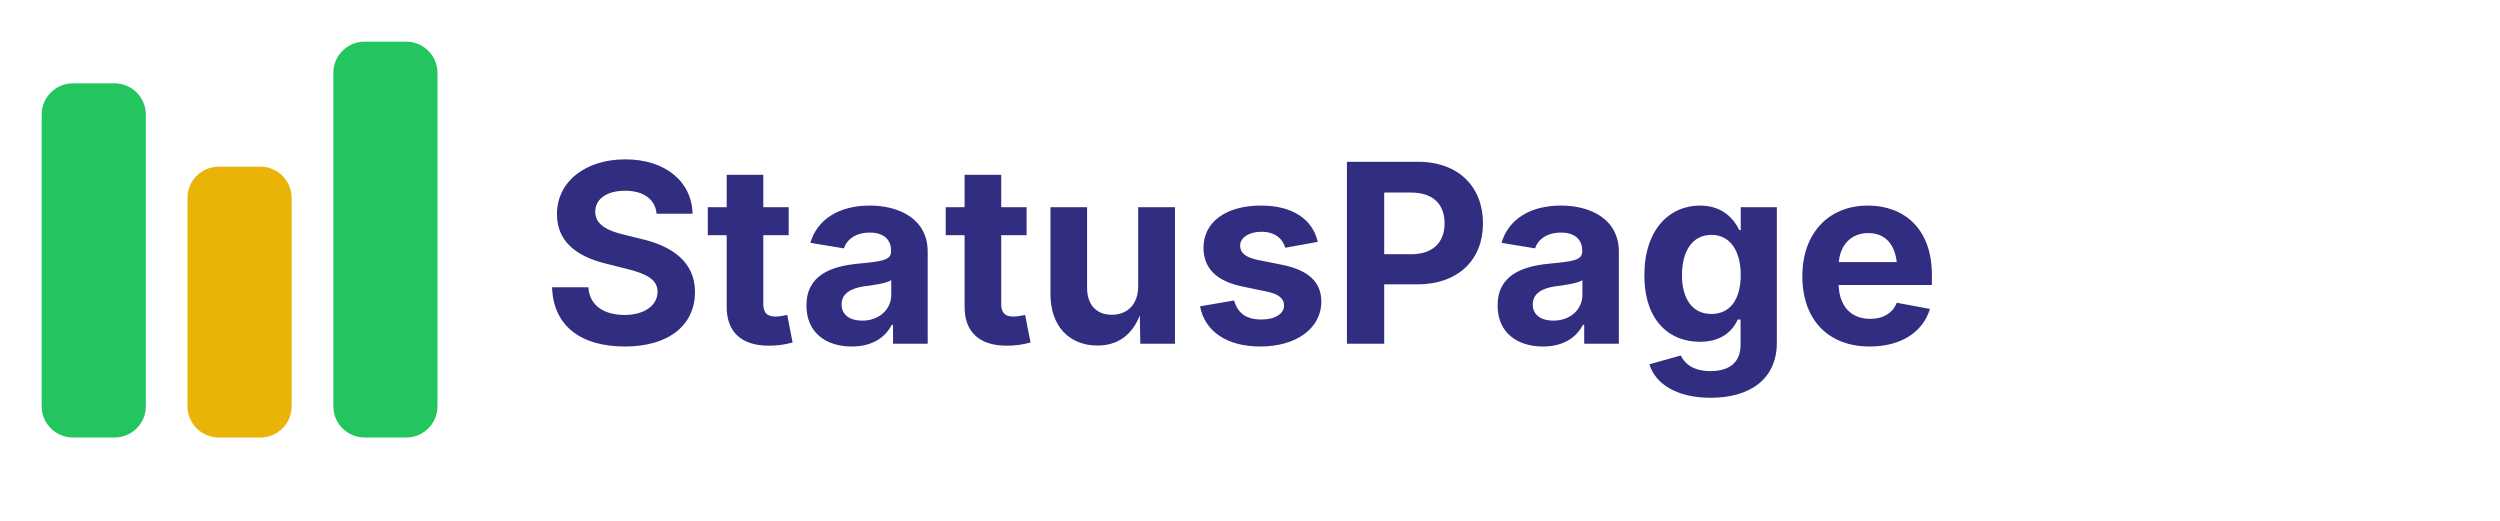
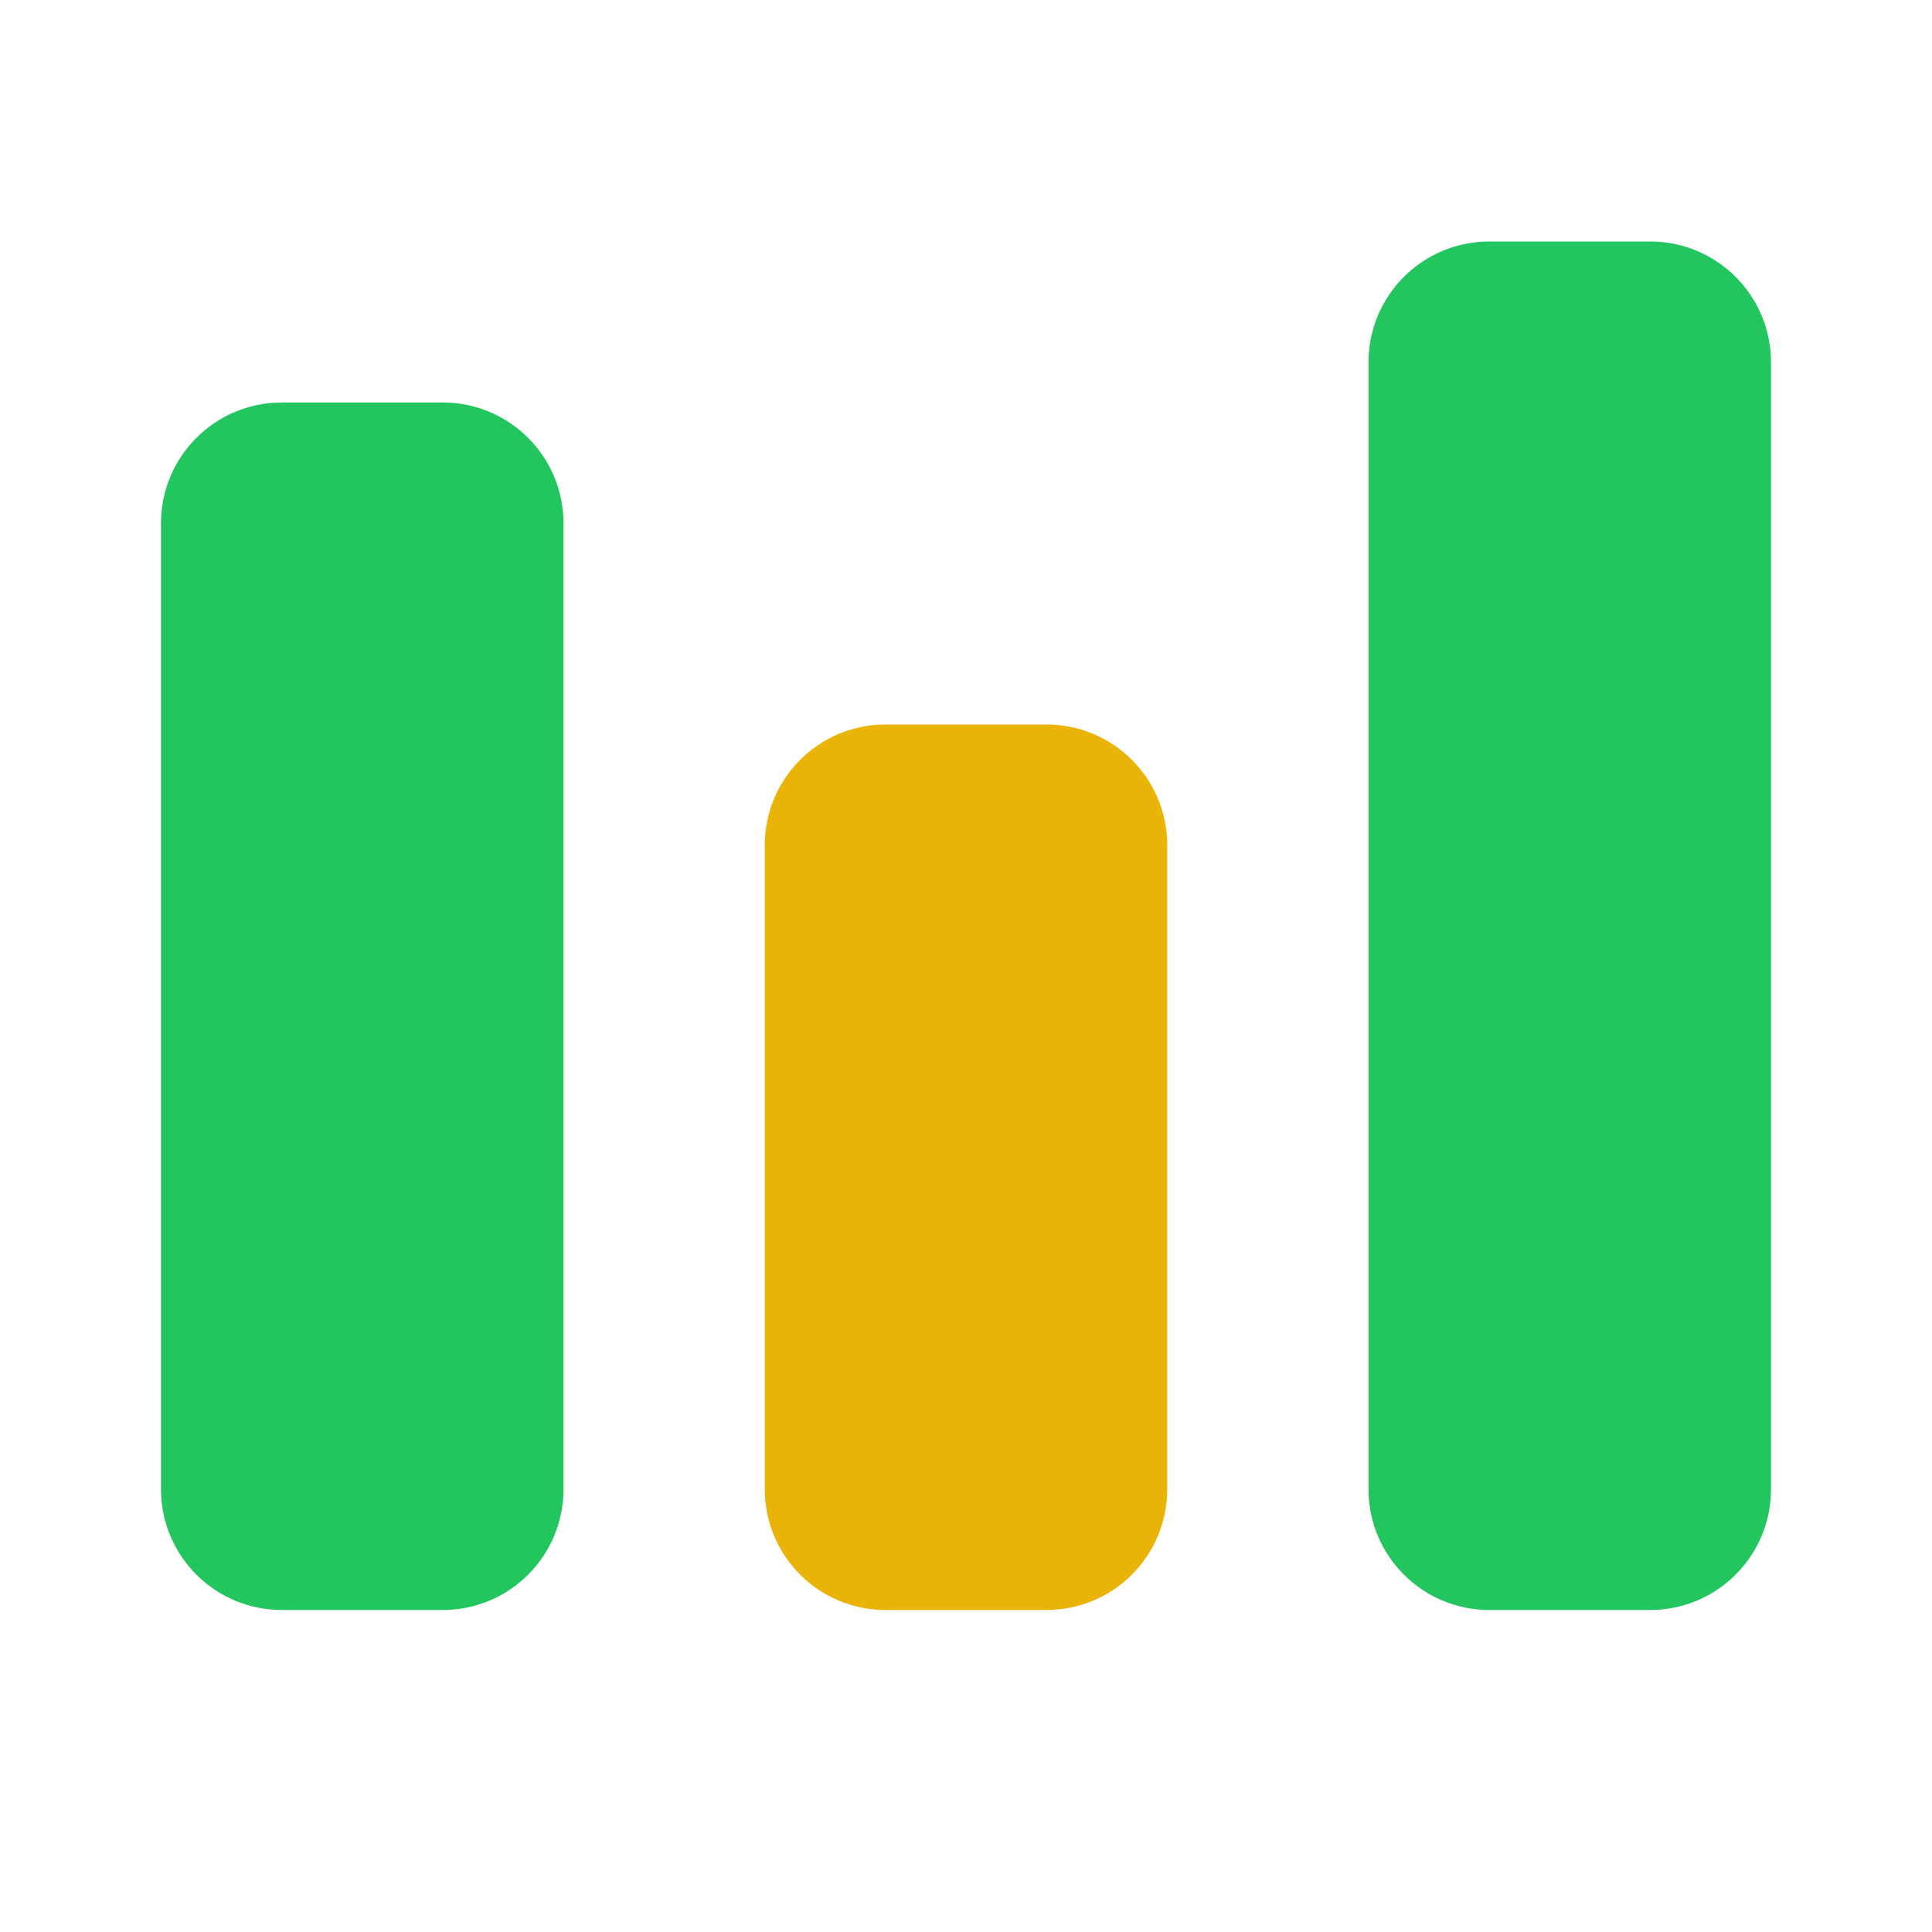
- <svg xmlns="http://www.w3.org/2000/svg" viewBox="0 0 240 50" width="240" height="50">
-   <rect x="4" y="8" width="10" height="34" rx="3" fill="#22c55e" />
-   <rect x="18" y="16" width="10" height="26" rx="3" fill="#eab308" />
-   <rect x="32" y="4" width="10" height="38" rx="3" fill="#22c55e" />
-   <text x="52" y="33" font-family="system-ui, -apple-system, sans-serif" font-size="24" font-weight="700" fill="#312e81">StatusPage</text>
+ <svg xmlns="http://www.w3.org/2000/svg" viewBox="0 0 48 48" width="48" height="48">
+   <rect x="4" y="10" width="10" height="30" rx="3" fill="#22c55e" />
+   <rect x="19" y="18" width="10" height="22" rx="3" fill="#eab308" />
+   <rect x="34" y="6" width="10" height="34" rx="3" fill="#22c55e" />
</svg>
